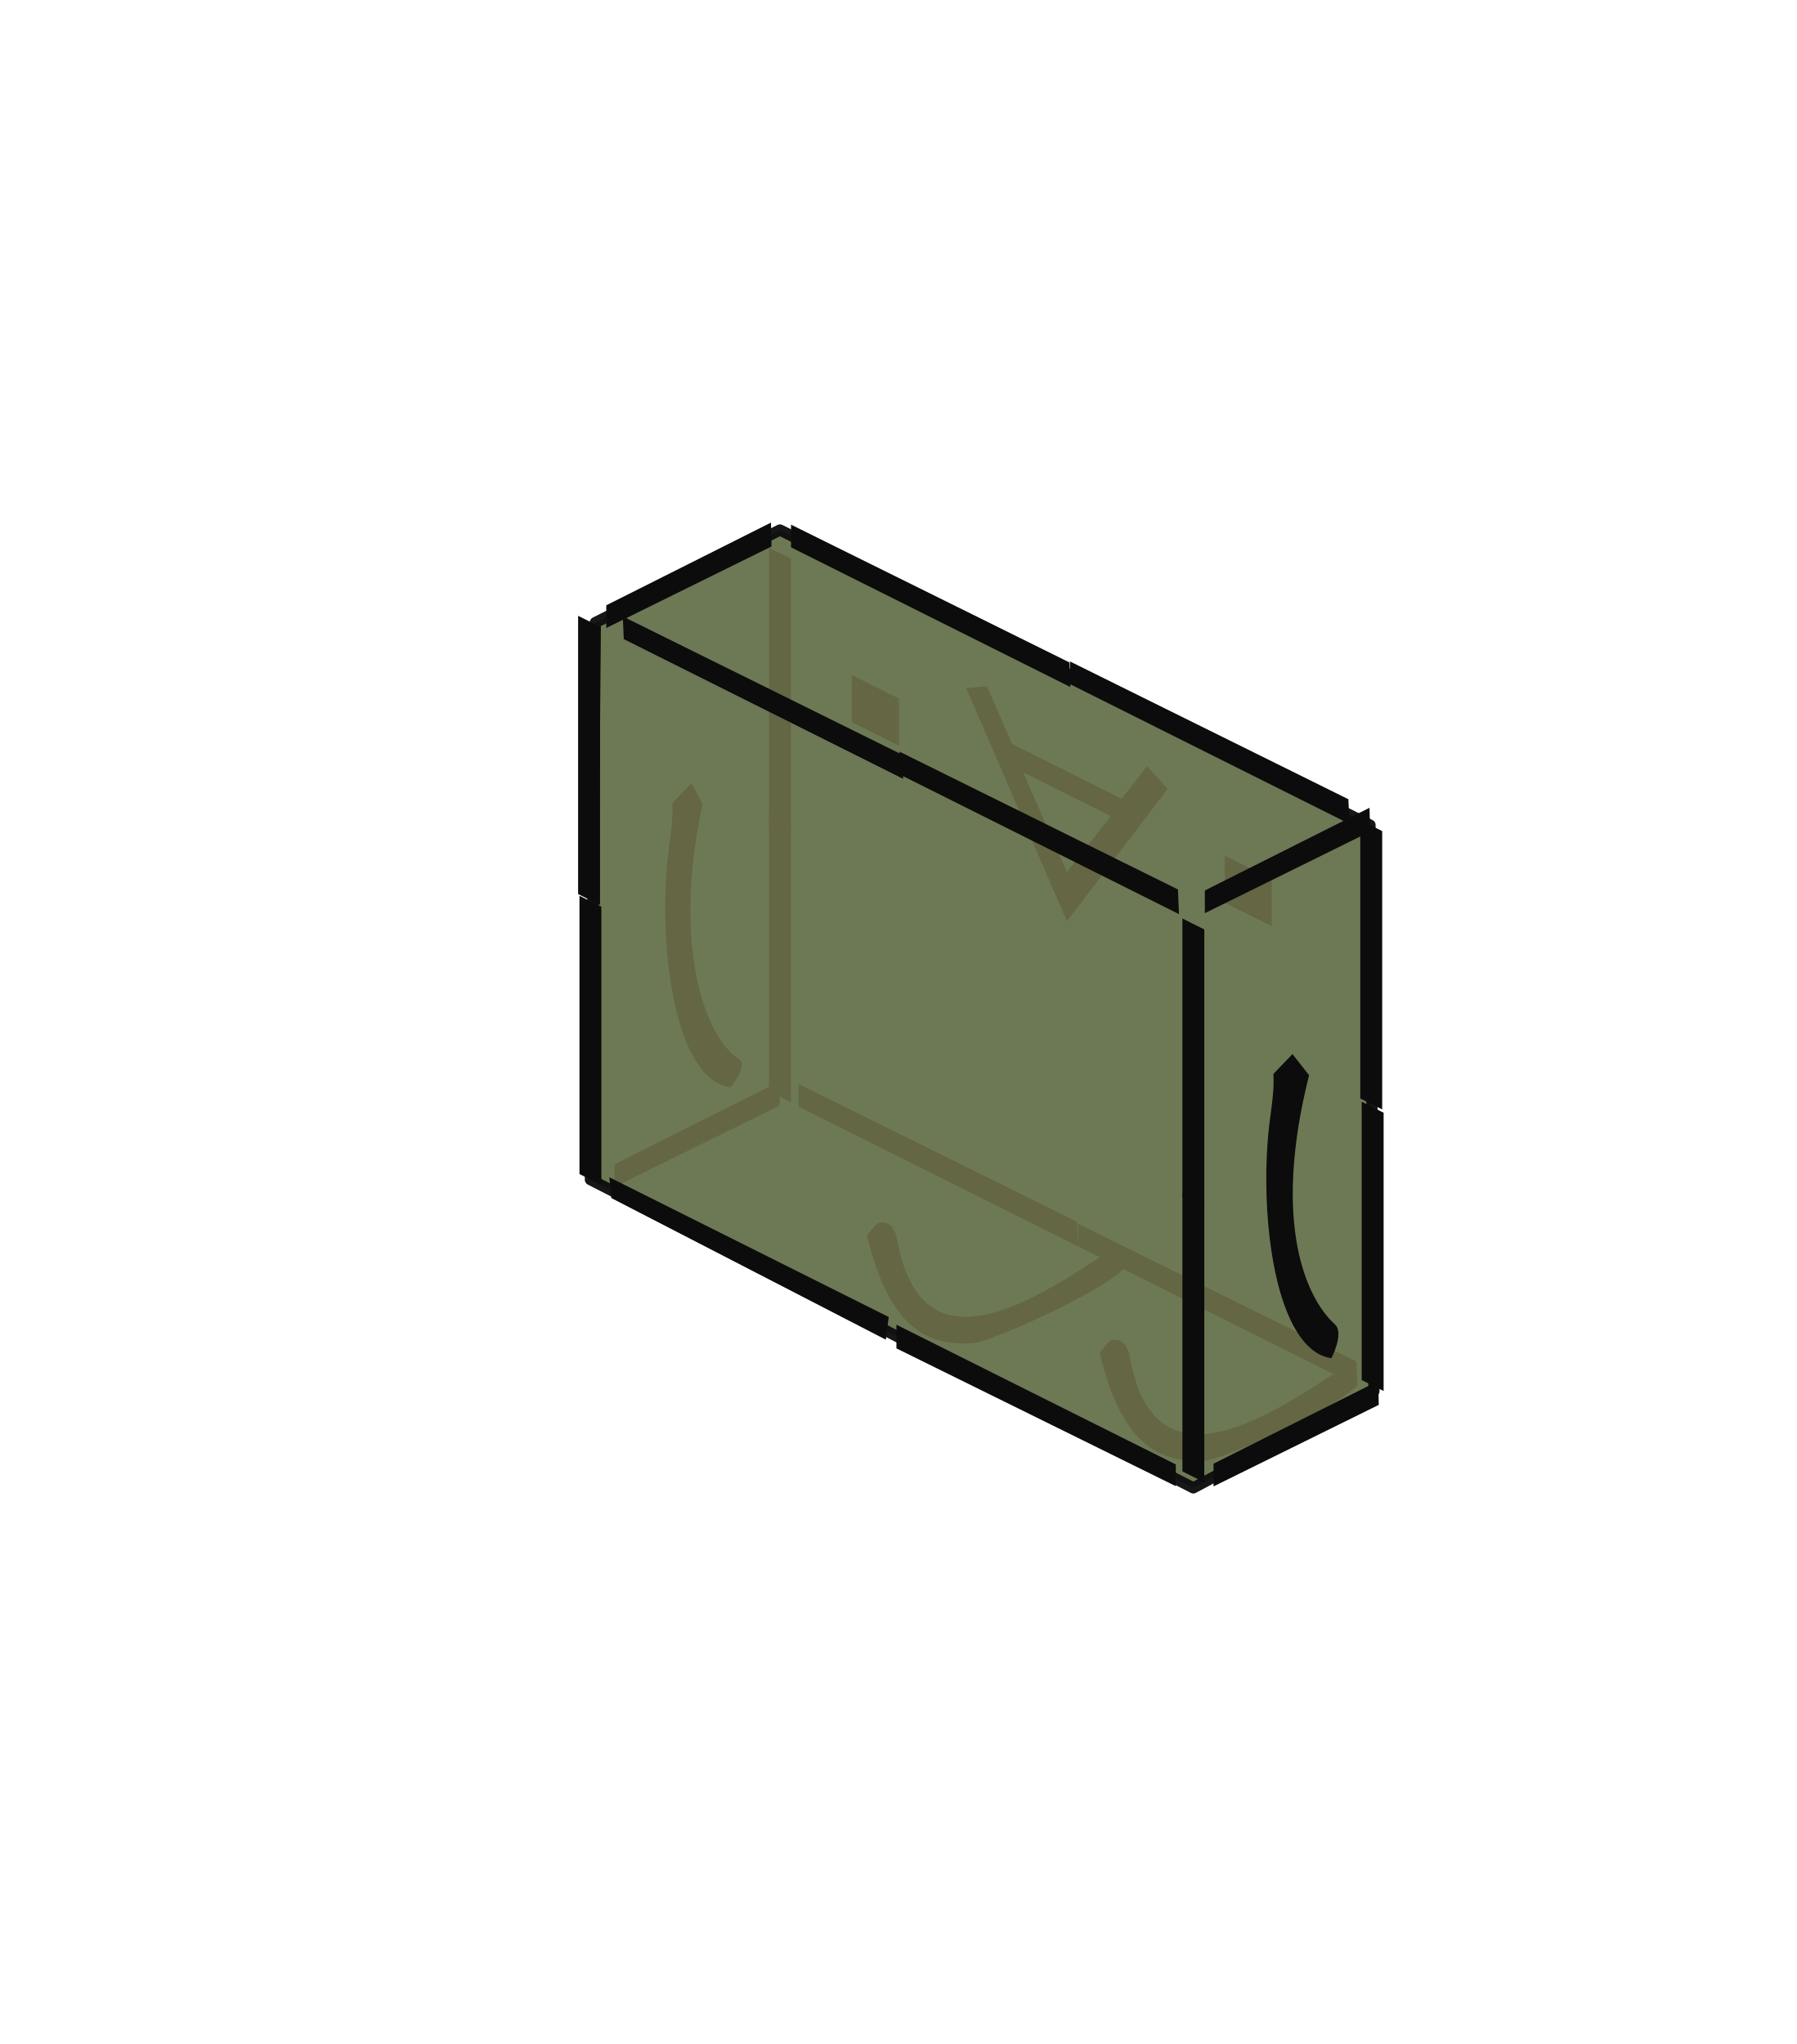
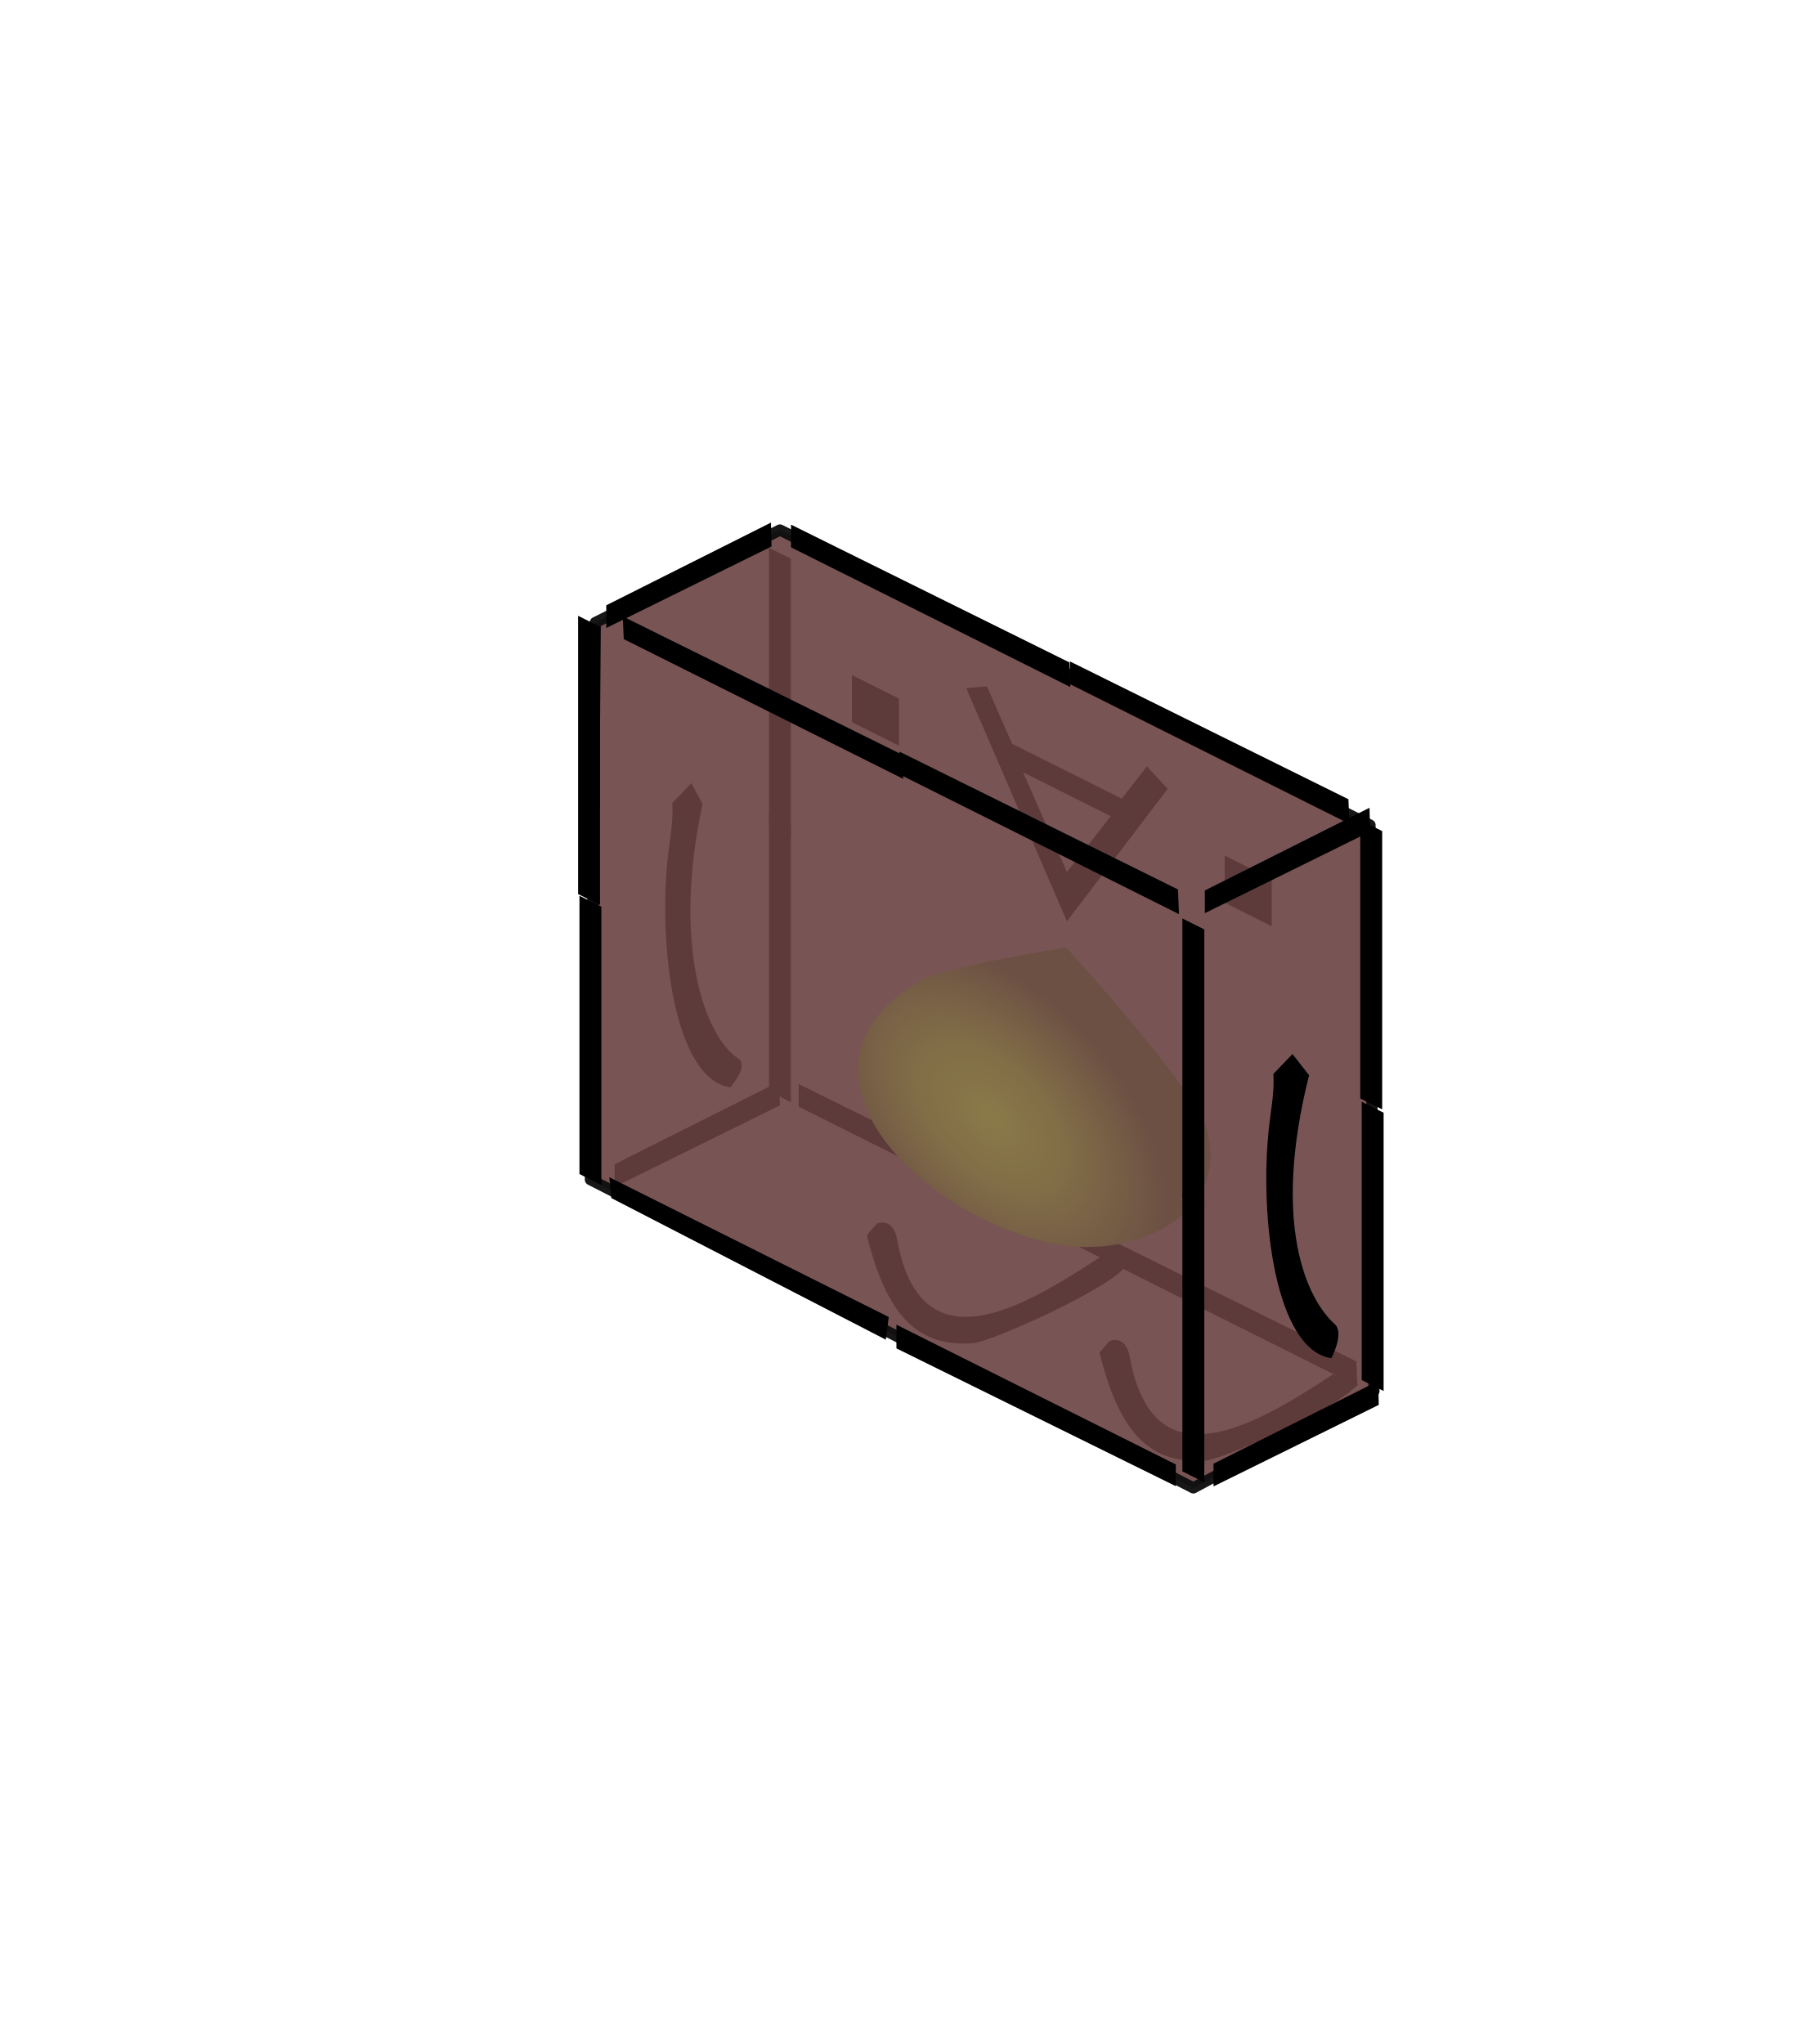
<svg xmlns="http://www.w3.org/2000/svg" width="160" height="182" viewBox="0 0 160 182" version="1.1" xml:space="preserve" style="fill-rule:evenodd;clip-rule:evenodd;stroke-linecap:round;stroke-linejoin:round;stroke-miterlimit:1.5;">
-   <g opacity="0.95">
+   <g>
    <g transform="matrix(-0.36096,0,0,0.36096,318.047,-181.088)">
-       <path d="M542.173,844.83L543.15,705.205L688.709,632.426L734.246,655.253L735.467,792.673L586.728,868.712L542.173,844.83Z" style="fill:rgb(95,108,68);fill-opacity:0.95;stroke:black;stroke-opacity:0.95;stroke-width:2.77px;" />
+       <g opacity="0.95">
+         <path d="M542.173,844.83L543.15,705.205L688.709,632.426L734.246,655.253L735.467,792.673L586.728,868.712L542.173,844.83Z" style="fill:rgb(108,68,68);fill-opacity:0.95;stroke:black;stroke-opacity:0.95;stroke-width:2.77px;" />
+       </g>
    </g>
    <g transform="matrix(-0.04835,-0.02418,0,0.04835,155.771,58.66)">
-       <rect x="1566" y="856.517" width="86.762" height="86.762" style="fill:rgb(92,94,59);fill-rule:nonzero;" />
+       <rect x="1566" y="856.517" width="86.762" height="86.762" style="fill:rgb(94,59,59);" />
    </g>
    <g transform="matrix(-0.04835,-0.02418,0,0.04835,151.5,56.001)">
-       <rect x="791.193" y="856.517" width="86.762" height="86.762" style="fill:rgb(92,94,59);fill-rule:nonzero;" />
+       <rect x="791.193" y="856.517" width="86.762" height="86.762" style="fill:rgb(94,59,59);" />
    </g>
    <g transform="matrix(-0.04835,-0.02418,0,0.04835,154.137,58.978)">
-       <path d="M1222.99,1088.56L1037.36,751.595L1075.69,729.4L1122.1,812.127L1323.87,812.127L1370.28,729.4L1408.62,751.595L1222.99,1088.56ZM1142.28,854.499L1222.99,997.757L1303.69,854.499L1142.28,854.499Z" style="fill:rgb(92,94,59);fill-rule:nonzero;" />
+       <path d="M1222.99,1088.56L1037.36,751.595L1075.69,729.4L1122.1,812.127L1323.87,812.127L1370.28,729.4L1408.62,751.595L1222.99,1088.56ZM1142.28,854.499L1222.99,997.757L1303.69,854.499L1142.28,854.499Z" style="fill:rgb(94,59,59);fill-rule:nonzero;" />
    </g>
    <g transform="matrix(-0.04835,-0.02418,0,0.04835,145.167,61.78)">
-       <path d="M547.667,1527.12C699.538,1703.72 877.32,1891.19 921.035,1685.75C922.733,1672.69 930.526,1648.89 957.508,1669.94C960.31,1672.12 977.426,1702.27 977.426,1702.27C940.907,1832.86 883.325,1861.21 781.97,1803.16C748.777,1784.14 534.069,1580.58 501.272,1521.77" style="fill:rgb(92,94,59);fill-rule:nonzero;" />
+       <path d="M547.667,1527.12C699.538,1703.72 877.32,1891.19 921.035,1685.75C922.733,1672.69 930.526,1648.89 957.508,1669.94C960.31,1672.12 977.426,1702.27 977.426,1702.27C940.907,1832.86 883.325,1861.21 781.97,1803.16C748.777,1784.14 534.069,1580.58 501.272,1521.77" style="fill:rgb(94,59,59);fill-rule:nonzero;" />
    </g>
    <g transform="matrix(-0.04835,-0.02418,0,0.04835,124.45,51.328)">
-       <path d="M547.667,1527.12C699.538,1703.72 877.32,1891.19 921.035,1685.75C922.733,1672.69 930.526,1648.89 957.508,1669.94C960.31,1672.12 977.426,1702.27 977.426,1702.27C940.907,1832.86 883.325,1861.21 781.97,1803.16C748.777,1784.14 534.069,1580.58 501.272,1521.77" style="fill:rgb(92,94,59);fill-rule:nonzero;" />
+       <path d="M547.667,1527.12C699.538,1703.72 877.32,1891.19 921.035,1685.75C922.733,1672.69 930.526,1648.89 957.508,1669.94C960.31,1672.12 977.426,1702.27 977.426,1702.27C940.907,1832.86 883.325,1861.21 781.97,1803.16C748.777,1784.14 534.069,1580.58 501.272,1521.77" style="fill:rgb(94,59,59);fill-rule:nonzero;" />
    </g>
    <g transform="matrix(-0.04835,-0.02418,0,0.04835,138.844,67.354)">
      <path d="M702.177,596.153L1214.91,598.825L1214.91,640.62L700.395,640.62L702.177,596.153Z" style="fill-rule:nonzero;" />
    </g>
    <g transform="matrix(-0.04835,-0.02418,0,0.04835,129.178,47.138)">
      <path d="M702.177,596.153L1214.91,598.825L1214.91,640.62L700.395,640.62L702.177,596.153Z" style="fill-rule:nonzero;" />
    </g>
    <g transform="matrix(-0.04835,-0.02418,0,0.04835,154.02,59.32)">
      <path d="M702.177,596.153L1214.91,598.825L1214.91,640.62L700.395,640.62L702.177,596.153Z" style="fill-rule:nonzero;" />
    </g>
    <g transform="matrix(-0.04835,-0.02418,0,0.04835,154.73,109.38)">
-       <path d="M702.177,596.153L1214.91,598.825L1214.91,640.62L700.395,640.62L702.177,596.153Z" style="fill:rgb(92,94,59);fill-rule:nonzero;" />
+       <path d="M702.177,596.153L1214.91,598.825L1214.91,640.62L700.395,640.62L702.177,596.153Z" style="fill:rgb(94,59,59);fill-rule:nonzero;" />
    </g>
    <g transform="matrix(-0.04835,-0.02418,0,0.04835,129.853,96.942)">
-       <path d="M702.177,596.153L1214.91,598.825L1214.91,640.62L700.395,640.62L702.177,596.153Z" style="fill:rgb(92,94,59);fill-rule:nonzero;" />
+       <path d="M702.177,596.153L1214.91,598.825L1214.91,640.62L700.395,640.62L702.177,596.153Z" style="fill:rgb(94,59,59);fill-rule:nonzero;" />
    </g>
    <g transform="matrix(-0.0286,0.01411,0,0.04835,142.032,33.193)">
      <path d="M702.177,596.153L1214.91,598.825L1214.91,640.62L700.395,640.62L702.177,596.153Z" style="fill-rule:nonzero;" />
    </g>
    <g transform="matrix(-0.0286,0.01411,0,0.04835,88.732,7.801)">
      <path d="M702.177,596.153L1214.91,598.825L1214.91,640.62L700.395,640.62L702.177,596.153Z" style="fill-rule:nonzero;" />
    </g>
    <g transform="matrix(-0.0286,0.01411,0,0.04835,89.476,57.57)">
-       <path d="M702.177,596.153L1214.91,598.825L1214.91,640.62L700.395,640.62L702.177,596.153Z" style="fill:rgb(92,94,59);fill-rule:nonzero;" />
+       <path d="M702.177,596.153L1214.91,598.825L1214.91,640.62L700.395,640.62L702.177,596.153Z" style="fill:rgb(94,59,59);fill-rule:nonzero;" />
    </g>
    <g transform="matrix(-0.0286,0.01411,0,0.04835,142.805,84.235)">
      <path d="M702.177,596.153L1214.91,598.825L1214.91,640.62L700.395,640.62L702.177,596.153Z" style="fill-rule:nonzero;" />
    </g>
-     <g transform="matrix(-0.04835,-0.02418,0,0.04835,137.492,66.72)">
-       <rect x="625.74" y="644.656" width="40.354" height="512.502" style="fill-rule:nonzero;" />
-     </g>
    <g transform="matrix(-0.04835,-0.02418,0,0.04835,153.459,83.04)">
-       <rect x="625.74" y="644.656" width="40.354" height="512.502" style="fill-rule:nonzero;" />
+       <rect x="625.74" y="644.656" width="40.354" height="512.502" />
    </g>
    <g transform="matrix(-0.04835,-0.02418,0,0.04835,153.332,57.963)">
-       <rect x="625.74" y="644.656" width="40.354" height="512.502" style="fill-rule:nonzero;" />
+       <rect x="625.74" y="644.656" width="40.354" height="512.502" />
    </g>
    <g transform="matrix(-0.04835,-0.02418,0,0.04835,100.681,33.71)">
-       <rect x="625.74" y="644.656" width="40.354" height="512.502" style="fill:rgb(92,94,59);fill-rule:nonzero;" />
+       <rect x="625.74" y="644.656" width="40.354" height="512.502" style="fill:rgb(94,59,59);" />
    </g>
    <g transform="matrix(-0.04835,-0.02418,0,0.04835,100.681,57.321)">
-       <rect x="625.74" y="644.656" width="40.354" height="512.502" style="fill:rgb(92,94,59);fill-rule:nonzero;" />
+       <rect x="625.74" y="644.656" width="40.354" height="512.502" style="fill:rgb(94,59,59);" />
    </g>
    <g transform="matrix(-0.36096,0,0,0.36096,264.523,-205.205)">
-       <path d="M559.503,766.807L562.27,761.699L566.982,766.597C566.687,770.912 567.652,775.968 568.059,779.66C570.498,801.809 566.514,834.695 552.677,836.725C552.677,836.725 547.945,831.406 550.706,829.606C559.219,824.056 566.961,801.086 559.503,766.807Z" style="fill:rgb(92,94,59);" />
+       <path d="M559.503,766.807L562.27,761.699L566.982,766.597C566.687,770.912 567.652,775.968 568.059,779.66C570.498,801.809 566.514,834.695 552.677,836.725C552.677,836.725 547.945,831.406 550.706,829.606C559.219,824.056 566.961,801.086 559.503,766.807Z" style="fill:rgb(94,59,59);" />
    </g>
    <g transform="matrix(-0.04835,-0.02418,0,0.04835,139.258,67.799)">
      <path d="M1216.93,597.043L1733.23,599.716L1731.45,640.62L1216.93,640.62L1216.93,597.043Z" style="fill-rule:nonzero;" />
    </g>
    <path d="M116.568,95.74L115.09,93.855L113.389,95.623C113.495,97.18 113.147,99.005 113,100.338C112.12,108.333 113.558,120.203 118.552,120.936C118.552,120.936 119.737,118.701 118.853,117.905C116.353,115.655 113.227,108.989 116.568,95.739L116.568,95.74Z" />
    <g transform="matrix(-0.04835,-0.02418,0,0.04835,139.487,67.675)">
-       <rect x="1779.88" y="644.656" width="40.354" height="512.502" style="fill-rule:nonzero;" />
-     </g>
-     <g transform="matrix(-0.04835,-0.02418,0,0.04835,135.443,65.173)">
-       <rect x="583.367" y="1161.19" width="40.354" height="512.502" style="fill-rule:nonzero;" />
+       <rect x="1779.88" y="644.656" width="40.354" height="512.502" />
    </g>
    <g transform="matrix(-0.04835,-0.02418,0,0.04835,136.808,66.603)">
      <path d="M664.076,1651.5L1178.6,1651.5L1178.6,1695.08L664.076,1691.51L664.076,1651.5Z" style="fill-rule:nonzero;" />
    </g>
    <g transform="matrix(-0.04835,-0.02418,0,0.04835,136.22,65.964)">
      <path d="M1180.61,1651.5L1695.13,1651.5L1691.57,1687.95L1185.96,1695.97L1180.61,1651.5Z" style="fill-rule:nonzero;" />
    </g>
    <g transform="matrix(-0.04835,-0.02418,0,0.04835,137.558,66.604)">
-       <rect x="1737.51" y="1161.19" width="40.354" height="512.502" style="fill-rule:nonzero;" />
+       <rect x="1737.51" y="1161.19" width="40.354" height="512.502" />
+     </g>
+     <g transform="matrix(-0.681537,-0.340769,0,0.681537,121.717,86.2539)">
+       <path d="M39.285,16.87C39.285,16.87 22.412,26.874 20.898,31.533C17.766,41.172 30.896,53.824 41.824,56.668C59.745,61.333 77.269,51.141 58.307,30.74C54.972,27.151 39.285,16.87 39.285,16.87Z" style="fill:url(#_Radial1);" />
+     </g>
+     <g transform="matrix(-0.04835,-0.02418,0,0.04835,137.492,66.72)">
+       <rect x="625.74" y="644.656" width="40.354" height="512.502" />
+     </g>
+     <g transform="matrix(-0.04835,-0.02418,0,0.04835,135.443,65.173)">
+       <rect x="583.367" y="1161.19" width="40.354" height="512.502" />
    </g>
  </g>
+   <defs>
+     <radialGradient id="_Radial1" cx="0" cy="0" r="1" gradientUnits="userSpaceOnUse" gradientTransform="matrix(23.0357,-5.32907e-15,-1.3032e-15,20.4577,49.1754,43.9918)">
+       <stop offset="0" style="stop-color:rgb(138,122,72);stop-opacity:1" />
+       <stop offset="0.43" style="stop-color:rgb(129,109,71);stop-opacity:1" />
+       <stop offset="1" style="stop-color:rgb(108,80,68);stop-opacity:1" />
+     </radialGradient>
+   </defs>
</svg>
